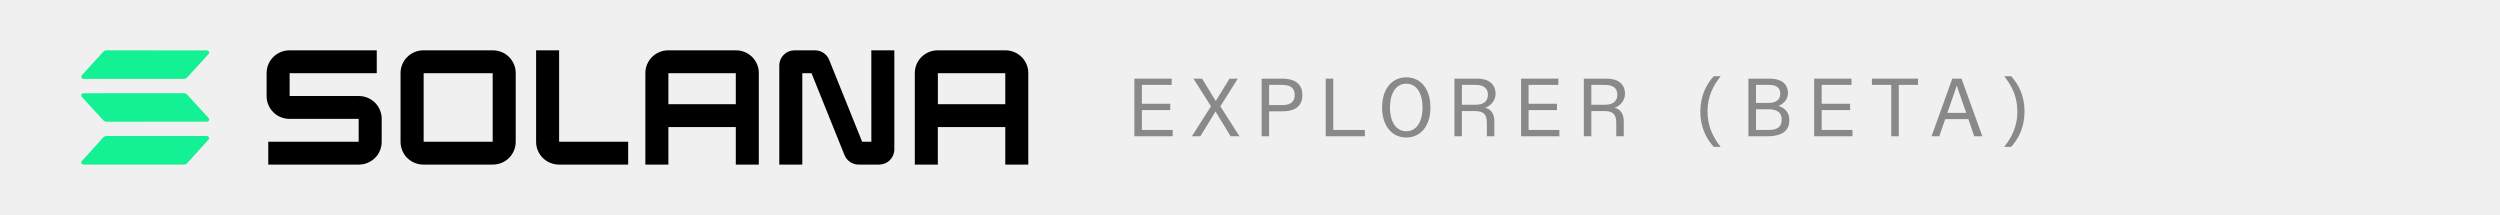
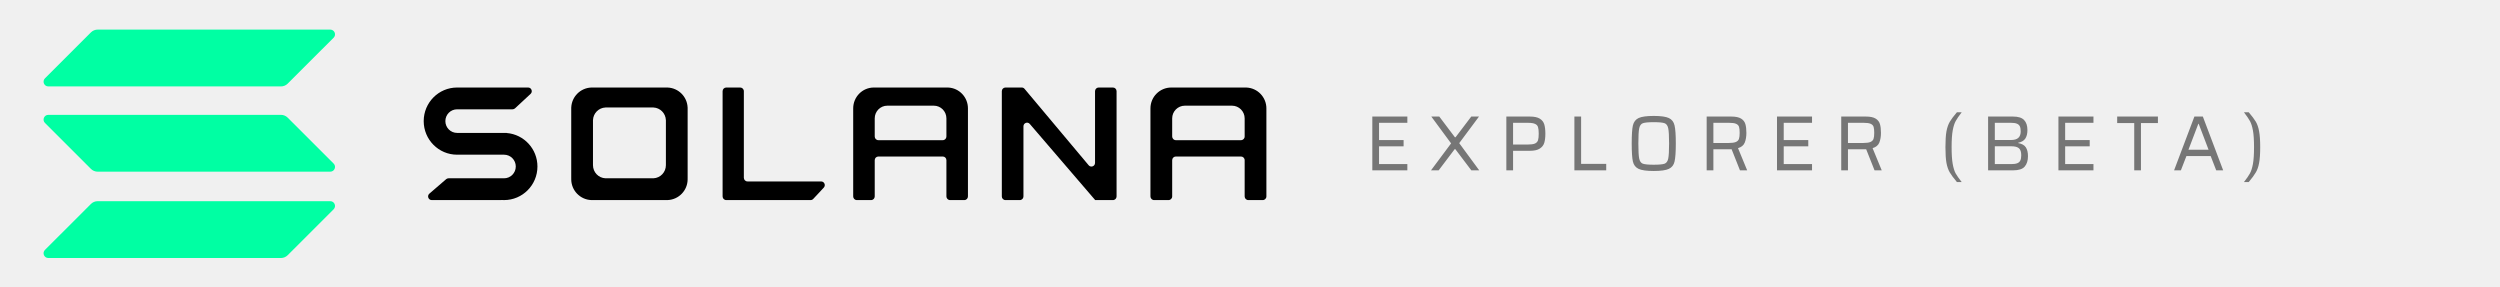
- <svg xmlns="http://www.w3.org/2000/svg" width="919" height="79" viewBox="0 0 919 79" fill="none">
-   <g clip-path="url(#clip0)">
-     <path d="M131.908 35.3H106.467V26.9H138.494V18.5H106.409C104.18 18.5 102.043 19.379 100.468 20.943C98.892 22.508 98.007 24.629 98.007 26.842V35.358C98.007 37.571 98.892 39.692 100.468 41.257C102.043 42.821 104.18 43.7 106.409 43.7H131.849V52.1H98.612V60.5H131.908C134.136 60.5 136.273 59.621 137.849 58.057C139.425 56.492 140.31 54.371 140.31 52.158V43.642C140.31 41.429 139.425 39.308 137.849 37.743C136.273 36.179 134.136 35.3 131.908 35.3V35.3Z" fill="black" />
-     <path d="M181.173 18.5H155.639C154.536 18.5 153.443 18.716 152.424 19.135C151.405 19.554 150.479 20.169 149.7 20.944C148.92 21.718 148.302 22.638 147.88 23.65C147.459 24.662 147.242 25.747 147.243 26.842V52.158C147.242 53.254 147.459 54.338 147.88 55.35C148.302 56.362 148.92 57.282 149.7 58.056C150.479 58.831 151.405 59.446 152.424 59.865C153.443 60.284 154.536 60.5 155.639 60.5H181.173C183.402 60.5 185.539 59.621 187.114 58.057C188.69 56.492 189.575 54.371 189.575 52.158V26.842C189.575 24.629 188.69 22.508 187.114 20.943C185.539 19.379 183.402 18.5 181.173 18.5V18.5ZM181.114 52.1H155.733V26.9H181.114V52.1Z" fill="black" />
-     <path d="M270.539 18.5H245.639C243.41 18.5 241.273 19.379 239.698 20.943C238.122 22.508 237.237 24.629 237.237 26.842V60.5H245.697V46.698H270.48V60.5H278.941V26.842C278.941 25.746 278.725 24.661 278.303 23.648C277.881 22.636 277.262 21.716 276.481 20.942C275.701 20.167 274.775 19.552 273.755 19.133C272.735 18.715 271.642 18.499 270.539 18.5V18.5ZM270.48 38.298H245.697V26.9H270.48V38.298Z" fill="black" />
-     <path d="M369.598 18.5H344.704C343.599 18.498 342.505 18.712 341.483 19.13C340.462 19.548 339.534 20.162 338.752 20.937C337.97 21.712 337.349 22.632 336.926 23.645C336.503 24.659 336.285 25.745 336.285 26.842V60.5H344.745V46.698H369.54V60.5H378V26.842C378 24.629 377.115 22.508 375.539 20.943C373.964 19.379 371.827 18.5 369.598 18.5V18.5ZM369.54 38.298H344.763V26.9H369.54V38.298Z" fill="black" />
-     <path d="M320.309 52.1H316.925L304.798 22C304.383 20.967 303.666 20.082 302.739 19.458C301.812 18.834 300.718 18.5 299.598 18.5H292.066C290.581 18.5 289.157 19.086 288.107 20.128C287.057 21.171 286.467 22.585 286.467 24.059V60.5H294.927V26.9H298.312L310.433 57C310.846 58.033 311.562 58.919 312.488 59.543C313.414 60.167 314.507 60.5 315.626 60.5H323.159C324.644 60.5 326.068 59.914 327.118 58.872C328.168 57.829 328.758 56.415 328.758 54.941V18.5H320.297L320.309 52.1Z" fill="black" />
-     <path d="M205.533 18.5H197.072V52.158C197.072 54.371 197.957 56.492 199.533 58.057C201.109 59.621 203.246 60.5 205.474 60.5H230.915V52.1H205.533V18.5Z" fill="black" />
-     <path fill-rule="evenodd" clip-rule="evenodd" d="M37.954 50.525C38.104 50.364 38.286 50.234 38.488 50.144C38.69 50.053 38.908 50.005 39.129 50H76.05C76.207 50.002 76.359 50.049 76.489 50.135C76.619 50.221 76.721 50.343 76.783 50.485C76.845 50.627 76.864 50.785 76.839 50.938C76.813 51.091 76.743 51.233 76.638 51.347L68.812 59.975C68.662 60.136 68.48 60.266 68.278 60.356C68.076 60.447 67.858 60.495 67.637 60.5H30.692C30.536 60.498 30.384 60.451 30.254 60.365C30.124 60.279 30.021 60.157 29.959 60.015C29.897 59.873 29.878 59.715 29.904 59.562C29.929 59.409 29.999 59.267 30.105 59.153L37.954 50.525ZM76.673 43.373C76.778 43.488 76.848 43.63 76.874 43.783C76.9 43.936 76.88 44.093 76.818 44.236C76.756 44.378 76.654 44.5 76.524 44.586C76.394 44.672 76.242 44.719 76.085 44.721L39.153 44.75C38.931 44.745 38.713 44.697 38.511 44.606C38.309 44.516 38.128 44.386 37.977 44.225L30.093 35.627C29.987 35.512 29.918 35.37 29.892 35.217C29.866 35.064 29.886 34.907 29.948 34.764C30.01 34.622 30.112 34.5 30.242 34.414C30.372 34.328 30.524 34.281 30.68 34.279L67.613 34.25C67.835 34.255 68.053 34.303 68.255 34.394C68.457 34.484 68.638 34.614 68.788 34.775L76.673 43.373ZM37.954 19.025C38.104 18.863 38.286 18.734 38.488 18.643C38.69 18.553 38.908 18.505 39.129 18.5L76.074 18.529C76.23 18.531 76.382 18.578 76.512 18.664C76.642 18.75 76.744 18.872 76.806 19.014C76.868 19.157 76.888 19.314 76.862 19.467C76.836 19.62 76.767 19.762 76.661 19.877L68.812 28.475C68.662 28.637 68.48 28.766 68.278 28.857C68.076 28.947 67.858 28.995 67.637 29H30.692C30.536 28.998 30.384 28.951 30.254 28.865C30.124 28.779 30.021 28.657 29.959 28.515C29.897 28.372 29.878 28.215 29.904 28.062C29.929 27.909 29.999 27.767 30.105 27.652L37.954 19.025Z" fill="#14F195" />
-   </g>
-   <path d="M431.075 50.096V47.765H419.754V40.47H430.197V38.14H419.754V31.208H430.711V28.908H417V50.096H431.075Z" fill="#898989" />
-   <path d="M441.249 50.096L445.97 42.377C446.273 41.893 446.545 41.469 446.818 40.985L447.665 42.377L452.387 50.096H455.626L448.604 39.078L455.02 28.908H451.963L447.938 35.446C447.575 36.051 447.242 36.626 446.909 37.141C446.576 36.626 446.212 36.021 445.88 35.446L441.884 28.908H438.706L445.153 39.078L438.131 50.096H441.249Z" fill="#898989" />
-   <path d="M466.525 50.096V40.924H471.489C475.333 40.924 478.753 39.562 478.753 34.931C478.753 30.27 475.181 28.908 471.489 28.908H463.77V50.096H466.525ZM466.525 31.208H471.458C474.697 31.208 475.938 32.661 475.938 34.931C475.938 37.171 474.697 38.624 471.458 38.624H466.525V31.208Z" fill="#898989" />
-   <path d="M501.723 50.096V47.765H490.1V28.908H487.346V50.096H501.723Z" fill="#898989" />
-   <path d="M516.957 50.55C522.194 50.55 525.826 46.342 525.826 39.502C525.826 32.661 522.224 28.424 516.957 28.424C511.691 28.424 508.058 32.661 508.058 39.502C508.058 46.342 511.721 50.55 516.957 50.55ZM516.957 48.249C513.325 48.249 510.964 44.98 510.964 39.502C510.964 33.993 513.355 30.754 516.957 30.754C520.529 30.754 522.92 33.993 522.92 39.502C522.92 44.98 520.559 48.249 516.957 48.249Z" fill="#898989" />
-   <path d="M537.399 50.096V40.834H542.121C545.269 40.834 546.57 41.863 546.57 45.222V50.096H549.325V44.466C549.325 41.681 547.872 39.956 545.874 39.623C547.781 39.048 549.779 37.141 549.779 34.477C549.779 30.906 547.206 28.908 543.15 28.908H534.645V50.096H537.399ZM537.399 31.208H542.484C545.33 31.208 546.964 32.419 546.964 34.81C546.964 37.201 545.33 38.503 542.484 38.503H537.399V31.208Z" fill="#898989" />
-   <path d="M573.221 50.096V47.765H561.9V40.47H572.343V38.14H561.9V31.208H572.857V28.908H559.146V50.096H573.221Z" fill="#898989" />
-   <path d="M584.969 50.096V40.834H589.69C592.838 40.834 594.14 41.863 594.14 45.222V50.096H596.894V44.466C596.894 41.681 595.441 39.956 593.444 39.623C595.35 39.048 597.348 37.141 597.348 34.477C597.348 30.906 594.775 28.908 590.719 28.908H582.214V50.096H584.969ZM584.969 31.208H590.054C592.899 31.208 594.533 32.419 594.533 34.81C594.533 37.201 592.899 38.503 590.054 38.503H584.969V31.208Z" fill="#898989" />
-   <path d="M632.522 54C629.707 50.428 627.679 46.433 627.679 40.985C627.679 35.537 629.707 31.602 632.522 28H629.979C627.225 31.027 625.046 35.264 625.046 41.015C625.046 46.766 627.225 50.973 629.979 54H632.522Z" fill="#898989" />
-   <path d="M649.746 50.096C653.893 50.096 657.767 48.855 657.767 44.133C657.767 41.499 656.223 39.683 653.711 38.896C655.618 38.291 657.252 36.535 657.252 34.235C657.252 30.573 654.498 28.908 650.533 28.908H642.724V50.096H649.746ZM645.508 31.208H650.351C653.317 31.208 654.437 32.57 654.437 34.447C654.437 36.596 652.894 37.837 650.139 37.837H645.508V31.208ZM645.508 40.168H650.079C653.832 40.168 654.952 41.802 654.952 43.981C654.952 46.494 653.499 47.765 650.2 47.765H645.508V40.168Z" fill="#898989" />
-   <path d="M680.971 50.096V47.765H669.651V40.47H680.093V38.14H669.651V31.208H680.607V28.908H666.896V50.096H680.971Z" fill="#898989" />
-   <path d="M697.985 50.096V31.208H705.068V28.908H688.118V31.208H695.231V50.096H697.985Z" fill="#898989" />
-   <path d="M728.711 50.096L721.054 28.908H717.664L710.036 50.096H712.881L715.061 43.8H723.566L725.745 50.096H728.711ZM718.632 33.478C718.874 32.752 719.086 32.116 719.298 31.42L719.994 33.478L722.779 41.499H715.848L718.632 33.478Z" fill="#898989" />
-   <path d="M736.741 28C739.556 31.572 741.584 35.537 741.584 41.015C741.584 46.433 739.556 50.398 736.741 54H739.284C742.038 50.973 744.217 46.736 744.217 40.985C744.217 35.204 742.038 31.027 739.284 28H736.741Z" fill="#898989" />
-   <defs>
-     <clipPath id="clip0">
-       <rect width="349" height="42" fill="white" transform="translate(29 18.5)" />
-     </clipPath>
-   </defs>
+ <svg xmlns="http://www.w3.org/2000/svg" width="4476" height="513" viewBox="0 0 4476 513" fill="none">
+   <path d="M2457 305V208.68H2519.72V219.88H2469.04V250.82H2513V262.02H2469.04V293.8H2519.72V305H2457ZM2634.29 305L2605.59 267.06H2604.47L2575.77 305H2562.05L2598.03 256.7L2562.61 208.68H2576.89L2604.89 245.78H2606.01L2634.15 208.68H2648.01L2612.59 256.28L2648.43 305H2634.29ZM2696.96 208.68H2739.24C2746.99 208.68 2752.87 209.94 2756.88 212.46C2760.9 214.98 2763.56 218.387 2764.86 222.68C2766.17 226.973 2766.82 232.527 2766.82 239.34C2766.82 245.873 2766.17 251.333 2764.86 255.72C2763.56 260.013 2760.85 263.467 2756.74 266.08C2752.73 268.693 2746.8 270 2738.96 270H2709V305H2696.96V208.68ZM2734.9 258.8C2740.97 258.8 2745.4 258.193 2748.2 256.98C2751 255.673 2752.82 253.713 2753.66 251.1C2754.5 248.487 2754.92 244.567 2754.92 239.34C2754.92 234.113 2754.5 230.193 2753.66 227.58C2752.92 224.967 2751.14 223.053 2748.34 221.84C2745.64 220.533 2741.25 219.88 2735.18 219.88H2709V258.8H2734.9ZM2818.79 305V208.68H2830.83V293.38H2875.77V305H2818.79ZM2960.89 306.12C2948.1 306.12 2939.05 304.86 2933.73 302.34C2928.41 299.82 2925 295.433 2923.51 289.18C2922.11 282.833 2921.41 272.053 2921.41 256.84C2921.41 241.627 2922.11 230.893 2923.51 224.64C2925 218.293 2928.41 213.86 2933.73 211.34C2939.05 208.82 2948.1 207.56 2960.89 207.56C2973.58 207.56 2982.59 208.82 2987.91 211.34C2993.32 213.86 2996.73 218.293 2998.12 224.64C2999.62 230.893 3000.37 241.627 3000.37 256.84C3000.37 272.053 2999.62 282.833 2998.12 289.18C2996.73 295.433 2993.32 299.82 2987.91 302.34C2982.59 304.86 2973.58 306.12 2960.89 306.12ZM2960.89 294.92C2970.41 294.92 2976.85 294.313 2980.21 293.1C2983.57 291.887 2985.76 288.853 2986.79 284C2987.81 279.147 2988.33 270.093 2988.33 256.84C2988.33 243.587 2987.81 234.533 2986.79 229.68C2985.76 224.827 2983.57 221.793 2980.21 220.58C2976.85 219.367 2970.41 218.76 2960.89 218.76C2951.37 218.76 2944.88 219.367 2941.43 220.58C2938.07 221.793 2935.87 224.827 2934.85 229.68C2933.82 234.533 2933.31 243.587 2933.31 256.84C2933.31 270.093 2933.82 279.147 2934.85 284C2935.87 288.853 2938.07 291.887 2941.43 293.1C2944.88 294.313 2951.37 294.92 2960.89 294.92ZM3115.25 305L3100.27 267.2H3097.89H3067.65V305H3055.61V208.68H3099.85C3107.51 208.68 3113.29 209.893 3117.21 212.32C3121.13 214.747 3123.7 218.013 3124.91 222.12C3126.13 226.227 3126.73 231.5 3126.73 237.94C3126.73 244.567 3125.75 250.353 3123.79 255.3C3121.83 260.153 3117.82 263.467 3111.75 265.24L3128.13 305H3115.25ZM3094.81 256C3100.79 256 3105.17 255.393 3107.97 254.18C3110.87 252.873 3112.69 251.007 3113.43 248.58C3114.27 246.153 3114.69 242.607 3114.69 237.94C3114.69 233.18 3114.32 229.587 3113.57 227.16C3112.83 224.733 3111.1 222.913 3108.39 221.7C3105.78 220.487 3101.58 219.88 3095.79 219.88H3067.65V256H3094.81ZM3181.54 305V208.68H3244.26V219.88H3193.58V250.82H3237.54V262.02H3193.58V293.8H3244.26V305H3181.54ZM3356.18 305L3341.2 267.2H3338.82H3308.58V305H3296.54V208.68H3340.78C3348.43 208.68 3354.22 209.893 3358.14 212.32C3362.06 214.747 3364.62 218.013 3365.84 222.12C3367.05 226.227 3367.66 231.5 3367.66 237.94C3367.66 244.567 3366.68 250.353 3364.72 255.3C3362.76 260.153 3358.74 263.467 3352.68 265.24L3369.06 305H3356.18ZM3335.74 256C3341.71 256 3346.1 255.393 3348.9 254.18C3351.79 252.873 3353.61 251.007 3354.36 248.58C3355.2 246.153 3355.62 242.607 3355.62 237.94C3355.62 233.18 3355.24 229.587 3354.5 227.16C3353.75 224.733 3352.02 222.913 3349.32 221.7C3346.7 220.487 3342.5 219.88 3336.72 219.88H3308.58V256H3335.74ZM3503.69 326C3497.81 319 3493.52 313.213 3490.81 308.64C3488.2 304.16 3486.24 298.513 3484.93 291.7C3483.72 284.887 3483.11 275.46 3483.11 263.42C3483.11 251.38 3483.72 241.953 3484.93 235.14C3486.24 228.233 3488.25 222.493 3490.95 217.92C3493.66 213.347 3497.91 207.7 3503.69 200.98H3512.23C3507.29 207.42 3503.69 212.693 3501.45 216.8C3499.21 220.813 3497.44 226.413 3496.13 233.6C3494.83 240.693 3494.17 250.633 3494.17 263.42C3494.17 276.3 3494.83 286.333 3496.13 293.52C3497.44 300.707 3499.17 306.307 3501.31 310.32C3503.55 314.333 3507.19 319.56 3512.23 326H3503.69ZM3559.48 208.68H3604.28C3613.43 208.68 3619.96 210.733 3623.88 214.84C3627.89 218.947 3629.9 224.967 3629.9 232.9C3629.9 239.34 3628.59 244.473 3625.98 248.3C3623.37 252.033 3619.17 254.46 3613.38 255.58V256.14C3620.01 257.353 3624.58 259.92 3627.1 263.84C3629.62 267.76 3630.88 273.033 3630.88 279.66C3630.88 287.5 3628.92 293.707 3625 298.28C3621.17 302.76 3614.13 305 3603.86 305H3559.48V208.68ZM3600.36 250.68C3606.33 250.68 3610.72 249.42 3613.52 246.9C3616.41 244.38 3617.86 240.507 3617.86 235.28C3617.86 231.36 3617.35 228.327 3616.32 226.18C3615.29 224.033 3613.52 222.447 3611 221.42C3608.57 220.393 3605.03 219.88 3600.36 219.88H3571.52V250.68H3600.36ZM3600.92 293.8C3605.59 293.8 3609.18 293.287 3611.7 292.26C3614.31 291.233 3616.13 289.6 3617.16 287.36C3618.28 285.027 3618.84 281.853 3618.84 277.84C3618.84 272.053 3617.49 267.947 3614.78 265.52C3612.07 263.093 3607.45 261.88 3600.92 261.88H3571.52V293.8H3600.92ZM3685.41 305V208.68H3748.13V219.88H3697.45V250.82H3741.41V262.02H3697.45V293.8H3748.13V305H3685.41ZM3821.12 305V220.3H3790.6V208.68H3863.54V220.3H3833.16V305H3821.12ZM3967.92 305L3957.98 279.38H3914.58L3904.64 305H3892.46L3928.86 208.68H3943.98L3980.38 305H3967.92ZM3936.56 221.7H3935.86L3918.22 268.04H3954.2L3936.56 221.7ZM4017.55 326C4022.59 319.56 4026.18 314.333 4028.33 310.32C4030.57 306.307 4032.34 300.707 4033.65 293.52C4034.95 286.333 4035.61 276.3 4035.61 263.42C4035.61 250.633 4034.95 240.693 4033.65 233.6C4032.34 226.413 4030.57 220.813 4028.33 216.8C4026.09 212.693 4022.49 207.42 4017.55 200.98H4026.09C4031.87 207.7 4036.12 213.347 4038.83 217.92C4041.53 222.493 4043.49 228.233 4044.71 235.14C4046.01 241.953 4046.67 251.38 4046.67 263.42C4046.67 275.46 4046.01 284.887 4044.71 291.7C4043.49 298.513 4041.53 304.16 4038.83 308.64C4036.21 313.213 4031.97 319 4026.09 326H4017.55Z" fill="#767676" />
+   <path d="M162.805 365.174C165.998 361.984 170.327 360.192 174.84 360.192H591.301C598.887 360.192 602.685 369.366 597.318 374.728L515.027 456.954C511.834 460.145 507.505 461.937 502.991 461.937H86.531C78.944 461.937 75.146 452.763 80.513 447.4L162.805 365.174Z" fill="#00FFA3" />
+   <path d="M162.805 57.983C165.998 54.792 170.327 53 174.84 53H591.301C598.887 53 602.685 62.174 597.318 67.536L515.027 149.763C511.834 152.953 507.505 154.745 502.991 154.745H86.531C78.944 154.745 75.146 145.571 80.513 140.209L162.805 57.983Z" fill="#00FFA3" />
+   <path d="M515.027 210.6C511.834 207.41 507.505 205.618 502.991 205.618H86.531C78.944 205.618 75.146 214.791 80.513 220.154L162.805 302.38C165.998 305.57 170.327 307.363 174.84 307.363H591.301C598.887 307.363 602.685 298.189 597.318 292.826L515.027 210.6Z" fill="#00FFA3" />
+   <path d="M820.024 276.968H902.478C914.06 276.968 923.449 286.428 923.449 298.097C923.449 309.766 914.06 319.225 902.478 319.225H803.025C801.472 319.225 799.971 319.784 798.791 320.801L768.763 346.684C764.166 350.646 766.947 358.232 772.997 358.232H897.497C897.548 358.232 897.59 358.19 897.59 358.138C897.59 358.084 897.636 358.041 897.69 358.045C899.257 358.169 900.84 358.232 902.438 358.232C935.464 358.232 962.237 331.308 962.237 298.097C962.237 266.558 938.094 240.691 907.38 238.164C907.328 238.16 907.287 238.116 907.287 238.063C907.287 238.007 907.242 237.962 907.186 237.962H818.358C806.776 237.962 797.387 228.502 797.387 216.833C797.387 205.164 806.776 195.705 818.358 195.705H917.673C919.309 195.705 920.884 195.085 922.086 193.969L949.97 168.085C954.332 164.036 951.488 156.698 945.557 156.698H820.024C820.018 156.698 820.013 156.703 820.013 156.709C820.013 156.715 820.008 156.72 820.002 156.719C819.469 156.705 818.934 156.698 818.397 156.698C785.371 156.698 758.599 183.622 758.599 216.833C758.599 250.045 785.371 276.968 818.397 276.968C818.934 276.968 819.469 276.961 820.002 276.947C820.008 276.947 820.013 276.952 820.013 276.958C820.013 276.963 820.018 276.968 820.024 276.968Z" fill="black" />
+   <path d="M1300.26 156.698C1296.66 156.698 1293.74 159.636 1293.74 163.26V351.67C1293.74 355.294 1296.66 358.232 1300.26 358.232H1451.25C1453.05 358.232 1454.77 357.481 1456.01 356.158L1474.91 335.893C1478.81 331.702 1475.86 324.843 1470.15 324.843H1338.32C1334.71 324.843 1331.79 321.905 1331.79 318.282V163.26C1331.79 159.636 1328.87 156.698 1325.27 156.698H1300.26Z" fill="black" />
+   <path fill-rule="evenodd" clip-rule="evenodd" d="M1058.44 156.698C1058.43 156.698 1058.42 156.706 1058.42 156.716C1058.42 156.725 1058.42 156.733 1058.41 156.734C1039.11 157.57 1023.61 173.099 1022.78 192.437C1022.78 192.447 1022.77 192.454 1022.76 192.454C1022.76 192.454 1022.75 192.457 1022.75 192.46C1022.75 192.463 1022.74 192.467 1022.74 192.472V319.208C1022.74 319.218 1022.75 319.225 1022.76 319.225C1022.77 319.225 1022.78 319.233 1022.78 319.243C1022.76 319.776 1022.74 320.312 1022.74 320.85C1022.74 340.945 1038.57 357.337 1058.41 358.196C1058.42 358.197 1058.42 358.204 1058.42 358.214L1058.43 358.222L1058.43 358.228C1058.43 358.23 1058.44 358.232 1058.44 358.232H1195.44C1195.45 358.232 1195.46 358.224 1195.46 358.214L1195.46 358.204L1195.47 358.198L1195.48 358.196C1215.32 357.337 1231.14 340.945 1231.14 320.85C1231.14 320.312 1231.13 319.776 1231.1 319.243C1231.1 319.233 1231.11 319.225 1231.12 319.225C1231.13 319.225 1231.14 319.218 1231.14 319.208V192.472C1231.14 192.462 1231.13 192.454 1231.12 192.454C1231.11 192.454 1231.1 192.447 1231.1 192.437C1230.27 173.099 1214.77 157.57 1195.48 156.734C1195.47 156.733 1195.46 156.725 1195.46 156.716C1195.46 156.706 1195.45 156.698 1195.44 156.698H1058.44ZM1083.98 192.454L1083.97 192.459L1083.97 192.465C1083.97 192.471 1083.96 192.476 1083.96 192.476C1071.9 193.002 1062.21 202.771 1061.69 214.935C1061.69 214.941 1061.69 214.946 1061.68 214.946C1061.67 214.946 1061.67 214.951 1061.67 214.957V294.678C1061.67 294.684 1061.67 294.689 1061.68 294.689C1061.68 294.689 1061.69 294.694 1061.69 294.7C1061.68 295.035 1061.67 295.372 1061.67 295.711C1061.67 308.351 1071.56 318.662 1083.96 319.203C1083.96 319.203 1083.97 319.208 1083.97 319.214L1083.97 319.22L1083.97 319.224L1083.98 319.225H1169.9L1169.91 319.224L1169.91 319.22L1169.92 319.214C1169.92 319.208 1169.92 319.203 1169.93 319.203C1182.33 318.662 1192.22 308.351 1192.22 295.711C1192.22 295.372 1192.21 295.035 1192.19 294.7L1192.19 294.697L1192.2 294.694L1192.2 294.689C1192.21 294.689 1192.22 294.684 1192.22 294.678V214.957C1192.22 214.951 1192.21 214.946 1192.2 214.946C1192.2 214.946 1192.19 214.941 1192.19 214.935C1191.67 202.771 1181.99 193.002 1169.93 192.476C1169.92 192.476 1169.92 192.471 1169.92 192.465L1169.91 192.46L1169.91 192.456L1169.9 192.454H1083.98Z" fill="black" />
+   <path fill-rule="evenodd" clip-rule="evenodd" d="M1694.45 351.67C1694.45 355.294 1697.35 358.232 1700.93 358.232H1726.53C1730.11 358.232 1733.01 355.294 1733.01 351.67V195.722C1733.01 195.712 1733 195.705 1732.99 195.705L1732.98 195.703L1732.98 195.7C1732.98 195.697 1732.97 195.692 1732.97 195.687C1733 195.154 1733.01 194.618 1733.01 194.079C1733.01 173.985 1717.34 157.593 1697.68 156.734C1697.67 156.733 1697.67 156.725 1697.67 156.716C1697.67 156.706 1697.66 156.698 1697.65 156.698H1566.13C1566.12 156.698 1566.11 156.706 1566.11 156.715C1566.11 156.725 1566.1 156.733 1566.09 156.732C1565.56 156.71 1565.03 156.698 1564.5 156.698C1544.1 156.698 1527.56 173.434 1527.56 194.079C1527.56 194.618 1527.57 195.154 1527.59 195.687C1527.59 195.697 1527.58 195.705 1527.57 195.705C1527.56 195.705 1527.56 195.712 1527.56 195.722V351.67C1527.56 355.294 1530.45 358.232 1534.03 358.232H1559.64C1563.21 358.232 1566.11 355.294 1566.11 351.67V286.78C1566.11 283.156 1569.01 280.219 1572.58 280.219H1687.98C1691.56 280.219 1694.45 283.156 1694.45 286.78V351.67ZM1566.11 244.402V211.957C1566.11 199.391 1576.18 189.204 1588.6 189.204H1671.97C1684.39 189.204 1694.45 199.391 1694.45 211.957V244.402C1694.45 248.026 1691.56 250.964 1687.98 250.964H1572.58C1569.01 250.964 1566.11 248.026 1566.11 244.402Z" fill="black" />
+   <path fill-rule="evenodd" clip-rule="evenodd" d="M2234.96 358.232C2231.36 358.232 2228.43 355.294 2228.43 351.67V286.78C2228.43 283.156 2225.5 280.219 2221.89 280.219H2105.22C2101.61 280.219 2098.68 283.156 2098.68 286.78V351.67C2098.68 355.294 2095.76 358.232 2092.15 358.232H2066.3C2062.69 358.232 2059.76 355.294 2059.76 351.67V195.722L2059.76 195.717L2059.76 195.712C2059.77 195.707 2059.77 195.705 2059.78 195.705C2059.79 195.705 2059.8 195.697 2059.79 195.687C2059.77 195.154 2059.76 194.618 2059.76 194.079C2059.76 173.434 2076.46 156.698 2097.06 156.698C2097.6 156.698 2098.13 156.71 2098.67 156.732C2098.68 156.733 2098.68 156.725 2098.68 156.715C2098.68 156.706 2098.69 156.698 2098.7 156.698L2231.66 156.698C2231.67 156.698 2231.67 156.706 2231.67 156.716C2231.67 156.725 2231.68 156.733 2231.69 156.734C2251.53 157.593 2267.35 173.985 2267.35 194.079C2267.35 194.618 2267.34 195.154 2267.32 195.687C2267.32 195.697 2267.33 195.705 2267.34 195.705C2267.34 195.705 2267.35 195.707 2267.35 195.71C2267.35 195.713 2267.35 195.717 2267.35 195.722V351.67C2267.35 355.294 2264.43 358.232 2260.82 358.232H2234.96ZM2098.68 211.957V244.402C2098.68 248.026 2101.61 250.964 2105.22 250.964H2221.89C2225.5 250.964 2228.43 248.026 2228.43 244.402V211.957C2228.43 199.391 2218.26 189.204 2205.72 189.204H2121.39C2108.85 189.204 2098.68 199.391 2098.68 211.957Z" fill="black" />
+   <path d="M1829.39 156.698C1831.28 156.698 1833.08 157.54 1834.31 159.002L1949.15 295.901C1953.06 300.542 1960.55 297.743 1960.55 291.643V163.26C1960.55 159.636 1963.45 156.698 1967.03 156.698H1992.63C1996.21 156.698 1999.11 159.636 1999.11 163.26V351.67C1999.11 355.294 1996.21 358.232 1992.63 358.232H1960.79C1960.66 358.232 1960.55 358.122 1960.55 357.987C1960.55 357.927 1960.53 357.87 1960.49 357.825L1843.72 221.882C1839.79 217.316 1832.38 220.136 1832.38 226.198V351.67C1832.38 355.294 1829.48 358.232 1825.9 358.232H1800.13C1796.56 358.232 1793.66 355.294 1793.66 351.67V163.26C1793.66 159.636 1796.56 156.698 1800.13 156.698H1829.39Z" fill="black" />
</svg>
